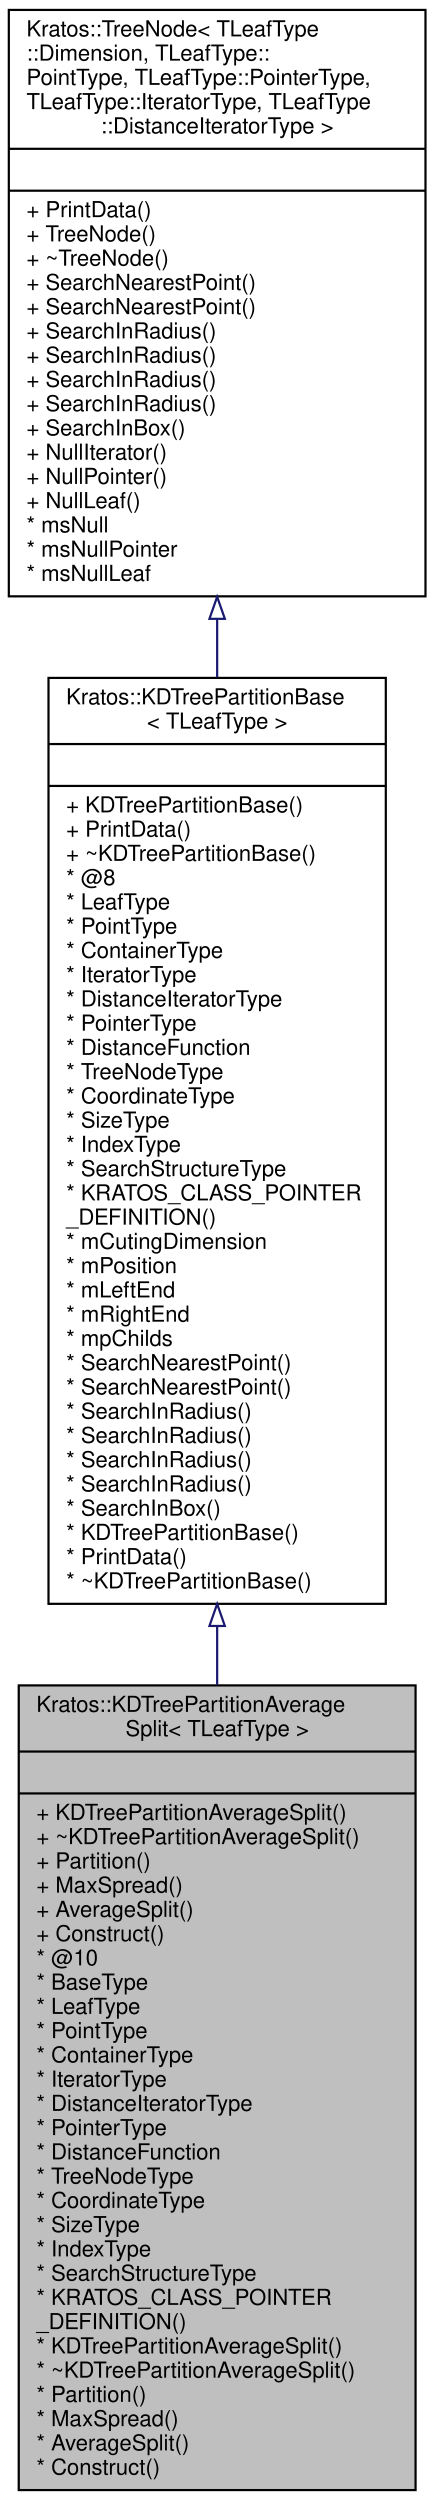
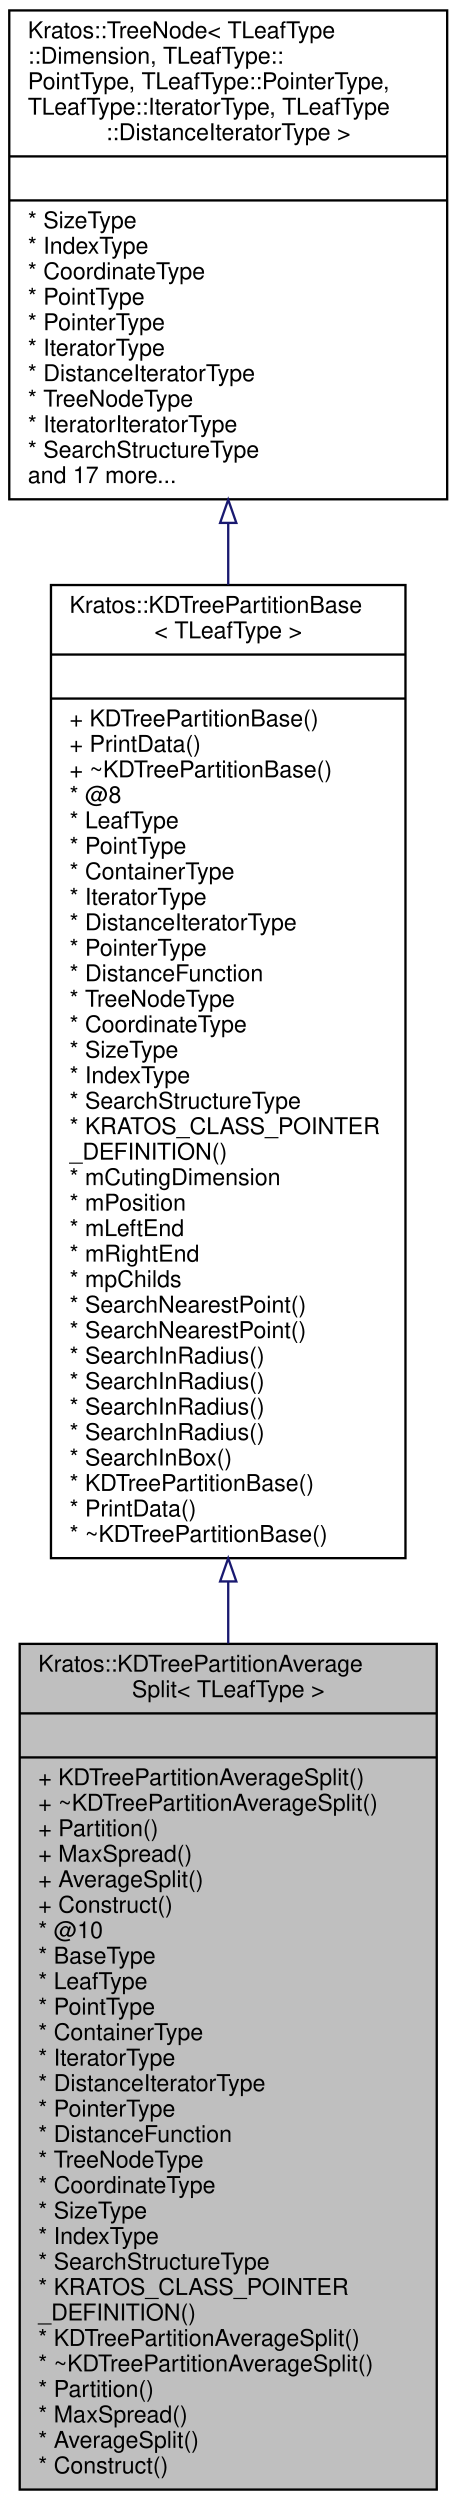
- <svg xmlns="http://www.w3.org/2000/svg" xmlns:xlink="http://www.w3.org/1999/xlink" width="197pt" height="1134pt" viewBox="0.00 0.00 197.00 1134.00">
-   <g id="graph0" class="graph" transform="scale(1 1) rotate(0) translate(4 1130)">
+ <svg xmlns="http://www.w3.org/2000/svg" xmlns:xlink="http://www.w3.org/1999/xlink" width="197pt" height="1079pt" viewBox="0.00 0.00 197.00 1079.00">
+   <g id="graph0" class="graph" transform="scale(1 1) rotate(0) translate(4 1075)">
    <g id="node1" class="node">
      <g id="a_node1">
        <a xlink:title=" ">
          <polygon fill="#bfbfbf" stroke="black" points="4.5,-0.5 4.5,-365.5 184.5,-365.5 184.5,-0.5 4.5,-0.5" />
          <text text-anchor="start" x="12.5" y="-353.5" font-family="Helvetica,sans-Serif" font-size="10.00">Kratos::KDTreePartitionAverage</text>
          <text text-anchor="middle" x="94.5" y="-342.5" font-family="Helvetica,sans-Serif" font-size="10.00">Split&lt; TLeafType &gt;</text>
          <polyline fill="none" stroke="black" points="4.5,-335.5 184.5,-335.5 " />
          <text text-anchor="middle" x="94.5" y="-323.5" font-family="Helvetica,sans-Serif" font-size="10.00"> </text>
          <polyline fill="none" stroke="black" points="4.5,-316.5 184.5,-316.5 " />
          <text text-anchor="start" x="12.5" y="-304.5" font-family="Helvetica,sans-Serif" font-size="10.00">+ KDTreePartitionAverageSplit()</text>
          <text text-anchor="start" x="12.5" y="-293.5" font-family="Helvetica,sans-Serif" font-size="10.00">+ ~KDTreePartitionAverageSplit()</text>
          <text text-anchor="start" x="12.5" y="-282.5" font-family="Helvetica,sans-Serif" font-size="10.00">+ Partition()</text>
          <text text-anchor="start" x="12.5" y="-271.5" font-family="Helvetica,sans-Serif" font-size="10.00">+ MaxSpread()</text>
          <text text-anchor="start" x="12.5" y="-260.5" font-family="Helvetica,sans-Serif" font-size="10.00">+ AverageSplit()</text>
          <text text-anchor="start" x="12.5" y="-249.5" font-family="Helvetica,sans-Serif" font-size="10.00">+ Construct()</text>
          <text text-anchor="start" x="12.5" y="-238.5" font-family="Helvetica,sans-Serif" font-size="10.00">* @10</text>
          <text text-anchor="start" x="12.5" y="-227.5" font-family="Helvetica,sans-Serif" font-size="10.00">* BaseType</text>
          <text text-anchor="start" x="12.5" y="-216.5" font-family="Helvetica,sans-Serif" font-size="10.00">* LeafType</text>
          <text text-anchor="start" x="12.5" y="-205.5" font-family="Helvetica,sans-Serif" font-size="10.00">* PointType</text>
          <text text-anchor="start" x="12.5" y="-194.5" font-family="Helvetica,sans-Serif" font-size="10.00">* ContainerType</text>
          <text text-anchor="start" x="12.5" y="-183.5" font-family="Helvetica,sans-Serif" font-size="10.00">* IteratorType</text>
          <text text-anchor="start" x="12.5" y="-172.5" font-family="Helvetica,sans-Serif" font-size="10.00">* DistanceIteratorType</text>
          <text text-anchor="start" x="12.5" y="-161.5" font-family="Helvetica,sans-Serif" font-size="10.00">* PointerType</text>
          <text text-anchor="start" x="12.5" y="-150.5" font-family="Helvetica,sans-Serif" font-size="10.00">* DistanceFunction</text>
          <text text-anchor="start" x="12.5" y="-139.5" font-family="Helvetica,sans-Serif" font-size="10.00">* TreeNodeType</text>
          <text text-anchor="start" x="12.5" y="-128.5" font-family="Helvetica,sans-Serif" font-size="10.00">* CoordinateType</text>
          <text text-anchor="start" x="12.5" y="-117.5" font-family="Helvetica,sans-Serif" font-size="10.00">* SizeType</text>
          <text text-anchor="start" x="12.5" y="-106.5" font-family="Helvetica,sans-Serif" font-size="10.00">* IndexType</text>
          <text text-anchor="start" x="12.5" y="-95.5" font-family="Helvetica,sans-Serif" font-size="10.00">* SearchStructureType</text>
          <text text-anchor="start" x="12.5" y="-84.5" font-family="Helvetica,sans-Serif" font-size="10.00">* KRATOS_CLASS_POINTER</text>
          <text text-anchor="start" x="12.5" y="-73.5" font-family="Helvetica,sans-Serif" font-size="10.00">_DEFINITION()</text>
          <text text-anchor="start" x="12.5" y="-62.5" font-family="Helvetica,sans-Serif" font-size="10.00">* KDTreePartitionAverageSplit()</text>
          <text text-anchor="start" x="12.5" y="-51.5" font-family="Helvetica,sans-Serif" font-size="10.00">* ~KDTreePartitionAverageSplit()</text>
          <text text-anchor="start" x="12.5" y="-40.5" font-family="Helvetica,sans-Serif" font-size="10.00">* Partition()</text>
          <text text-anchor="start" x="12.5" y="-29.5" font-family="Helvetica,sans-Serif" font-size="10.00">* MaxSpread()</text>
          <text text-anchor="start" x="12.5" y="-18.5" font-family="Helvetica,sans-Serif" font-size="10.00">* AverageSplit()</text>
          <text text-anchor="start" x="12.5" y="-7.5" font-family="Helvetica,sans-Serif" font-size="10.00">* Construct()</text>
        </a>
      </g>
    </g>
    <g id="node2" class="node">
      <g id="a_node2">
        <a xlink:href="../../df/d26/class_kratos_1_1_k_d_tree_partition_base.html" target="_top" xlink:title="Short class definition.">
          <polygon fill="none" stroke="black" points="18,-402.5 18,-822.5 171,-822.5 171,-402.5 18,-402.5" />
          <text text-anchor="start" x="26" y="-810.5" font-family="Helvetica,sans-Serif" font-size="10.00">Kratos::KDTreePartitionBase</text>
          <text text-anchor="middle" x="94.5" y="-799.5" font-family="Helvetica,sans-Serif" font-size="10.00">&lt; TLeafType &gt;</text>
          <polyline fill="none" stroke="black" points="18,-792.5 171,-792.5 " />
          <text text-anchor="middle" x="94.5" y="-780.5" font-family="Helvetica,sans-Serif" font-size="10.00"> </text>
          <polyline fill="none" stroke="black" points="18,-773.5 171,-773.5 " />
          <text text-anchor="start" x="26" y="-761.5" font-family="Helvetica,sans-Serif" font-size="10.00">+ KDTreePartitionBase()</text>
          <text text-anchor="start" x="26" y="-750.5" font-family="Helvetica,sans-Serif" font-size="10.00">+ PrintData()</text>
          <text text-anchor="start" x="26" y="-739.5" font-family="Helvetica,sans-Serif" font-size="10.00">+ ~KDTreePartitionBase()</text>
          <text text-anchor="start" x="26" y="-728.5" font-family="Helvetica,sans-Serif" font-size="10.00">* @8</text>
          <text text-anchor="start" x="26" y="-717.5" font-family="Helvetica,sans-Serif" font-size="10.00">* LeafType</text>
          <text text-anchor="start" x="26" y="-706.5" font-family="Helvetica,sans-Serif" font-size="10.00">* PointType</text>
          <text text-anchor="start" x="26" y="-695.5" font-family="Helvetica,sans-Serif" font-size="10.00">* ContainerType</text>
          <text text-anchor="start" x="26" y="-684.5" font-family="Helvetica,sans-Serif" font-size="10.00">* IteratorType</text>
          <text text-anchor="start" x="26" y="-673.5" font-family="Helvetica,sans-Serif" font-size="10.00">* DistanceIteratorType</text>
          <text text-anchor="start" x="26" y="-662.5" font-family="Helvetica,sans-Serif" font-size="10.00">* PointerType</text>
          <text text-anchor="start" x="26" y="-651.5" font-family="Helvetica,sans-Serif" font-size="10.00">* DistanceFunction</text>
          <text text-anchor="start" x="26" y="-640.5" font-family="Helvetica,sans-Serif" font-size="10.00">* TreeNodeType</text>
          <text text-anchor="start" x="26" y="-629.5" font-family="Helvetica,sans-Serif" font-size="10.00">* CoordinateType</text>
          <text text-anchor="start" x="26" y="-618.5" font-family="Helvetica,sans-Serif" font-size="10.00">* SizeType</text>
          <text text-anchor="start" x="26" y="-607.5" font-family="Helvetica,sans-Serif" font-size="10.00">* IndexType</text>
          <text text-anchor="start" x="26" y="-596.5" font-family="Helvetica,sans-Serif" font-size="10.00">* SearchStructureType</text>
          <text text-anchor="start" x="26" y="-585.5" font-family="Helvetica,sans-Serif" font-size="10.00">* KRATOS_CLASS_POINTER</text>
          <text text-anchor="start" x="26" y="-574.5" font-family="Helvetica,sans-Serif" font-size="10.00">_DEFINITION()</text>
          <text text-anchor="start" x="26" y="-563.5" font-family="Helvetica,sans-Serif" font-size="10.00">* mCutingDimension</text>
          <text text-anchor="start" x="26" y="-552.5" font-family="Helvetica,sans-Serif" font-size="10.00">* mPosition</text>
          <text text-anchor="start" x="26" y="-541.5" font-family="Helvetica,sans-Serif" font-size="10.00">* mLeftEnd</text>
          <text text-anchor="start" x="26" y="-530.5" font-family="Helvetica,sans-Serif" font-size="10.00">* mRightEnd</text>
          <text text-anchor="start" x="26" y="-519.5" font-family="Helvetica,sans-Serif" font-size="10.00">* mpChilds</text>
          <text text-anchor="start" x="26" y="-508.5" font-family="Helvetica,sans-Serif" font-size="10.00">* SearchNearestPoint()</text>
          <text text-anchor="start" x="26" y="-497.5" font-family="Helvetica,sans-Serif" font-size="10.00">* SearchNearestPoint()</text>
          <text text-anchor="start" x="26" y="-486.5" font-family="Helvetica,sans-Serif" font-size="10.00">* SearchInRadius()</text>
          <text text-anchor="start" x="26" y="-475.5" font-family="Helvetica,sans-Serif" font-size="10.00">* SearchInRadius()</text>
          <text text-anchor="start" x="26" y="-464.5" font-family="Helvetica,sans-Serif" font-size="10.00">* SearchInRadius()</text>
          <text text-anchor="start" x="26" y="-453.5" font-family="Helvetica,sans-Serif" font-size="10.00">* SearchInRadius()</text>
          <text text-anchor="start" x="26" y="-442.5" font-family="Helvetica,sans-Serif" font-size="10.00">* SearchInBox()</text>
          <text text-anchor="start" x="26" y="-431.5" font-family="Helvetica,sans-Serif" font-size="10.00">* KDTreePartitionBase()</text>
          <text text-anchor="start" x="26" y="-420.5" font-family="Helvetica,sans-Serif" font-size="10.00">* PrintData()</text>
          <text text-anchor="start" x="26" y="-409.5" font-family="Helvetica,sans-Serif" font-size="10.00">* ~KDTreePartitionBase()</text>
        </a>
      </g>
    </g>
    <g id="edge1" class="edge">
      <path fill="none" stroke="midnightblue" d="M94.5,-392.37C94.5,-383.45 94.5,-374.54 94.5,-365.7" />
      <polygon fill="none" stroke="midnightblue" points="91,-392.45 94.5,-402.45 98,-392.45 91,-392.45" />
    </g>
    <g id="node3" class="node">
      <g id="a_node3">
        <a xlink:href="../../d5/da3/class_kratos_1_1_tree_node.html" target="_top" xlink:title=" ">
-           <polygon fill="none" stroke="black" points="0,-859.5 0,-1125.5 189,-1125.5 189,-859.5 0,-859.5" />
-           <text text-anchor="start" x="8" y="-1113.5" font-family="Helvetica,sans-Serif" font-size="10.00">Kratos::TreeNode&lt; TLeafType</text>
-           <text text-anchor="start" x="8" y="-1102.5" font-family="Helvetica,sans-Serif" font-size="10.00">::Dimension, TLeafType::</text>
-           <text text-anchor="start" x="8" y="-1091.5" font-family="Helvetica,sans-Serif" font-size="10.00">PointType, TLeafType::PointerType,</text>
-           <text text-anchor="start" x="8" y="-1080.5" font-family="Helvetica,sans-Serif" font-size="10.00"> TLeafType::IteratorType, TLeafType</text>
-           <text text-anchor="middle" x="94.5" y="-1069.5" font-family="Helvetica,sans-Serif" font-size="10.00">::DistanceIteratorType &gt;</text>
-           <polyline fill="none" stroke="black" points="0,-1062.5 189,-1062.5 " />
-           <text text-anchor="middle" x="94.5" y="-1050.5" font-family="Helvetica,sans-Serif" font-size="10.00"> </text>
-           <polyline fill="none" stroke="black" points="0,-1043.5 189,-1043.5 " />
-           <text text-anchor="start" x="8" y="-1031.5" font-family="Helvetica,sans-Serif" font-size="10.00">+ PrintData()</text>
-           <text text-anchor="start" x="8" y="-1020.5" font-family="Helvetica,sans-Serif" font-size="10.00">+ TreeNode()</text>
-           <text text-anchor="start" x="8" y="-1009.5" font-family="Helvetica,sans-Serif" font-size="10.00">+ ~TreeNode()</text>
-           <text text-anchor="start" x="8" y="-998.5" font-family="Helvetica,sans-Serif" font-size="10.00">+ SearchNearestPoint()</text>
-           <text text-anchor="start" x="8" y="-987.5" font-family="Helvetica,sans-Serif" font-size="10.00">+ SearchNearestPoint()</text>
-           <text text-anchor="start" x="8" y="-976.5" font-family="Helvetica,sans-Serif" font-size="10.00">+ SearchInRadius()</text>
-           <text text-anchor="start" x="8" y="-965.5" font-family="Helvetica,sans-Serif" font-size="10.00">+ SearchInRadius()</text>
-           <text text-anchor="start" x="8" y="-954.5" font-family="Helvetica,sans-Serif" font-size="10.00">+ SearchInRadius()</text>
-           <text text-anchor="start" x="8" y="-943.5" font-family="Helvetica,sans-Serif" font-size="10.00">+ SearchInRadius()</text>
-           <text text-anchor="start" x="8" y="-932.5" font-family="Helvetica,sans-Serif" font-size="10.00">+ SearchInBox()</text>
-           <text text-anchor="start" x="8" y="-921.5" font-family="Helvetica,sans-Serif" font-size="10.00">+ NullIterator()</text>
-           <text text-anchor="start" x="8" y="-910.5" font-family="Helvetica,sans-Serif" font-size="10.00">+ NullPointer()</text>
-           <text text-anchor="start" x="8" y="-899.5" font-family="Helvetica,sans-Serif" font-size="10.00">+ NullLeaf()</text>
-           <text text-anchor="start" x="8" y="-888.5" font-family="Helvetica,sans-Serif" font-size="10.00">* msNull</text>
-           <text text-anchor="start" x="8" y="-877.5" font-family="Helvetica,sans-Serif" font-size="10.00">* msNullPointer</text>
-           <text text-anchor="start" x="8" y="-866.5" font-family="Helvetica,sans-Serif" font-size="10.00">* msNullLeaf</text>
+           <polygon fill="none" stroke="black" points="0,-859.5 0,-1070.5 189,-1070.5 189,-859.5 0,-859.5" />
+           <text text-anchor="start" x="8" y="-1058.5" font-family="Helvetica,sans-Serif" font-size="10.00">Kratos::TreeNode&lt; TLeafType</text>
+           <text text-anchor="start" x="8" y="-1047.5" font-family="Helvetica,sans-Serif" font-size="10.00">::Dimension, TLeafType::</text>
+           <text text-anchor="start" x="8" y="-1036.5" font-family="Helvetica,sans-Serif" font-size="10.00">PointType, TLeafType::PointerType,</text>
+           <text text-anchor="start" x="8" y="-1025.5" font-family="Helvetica,sans-Serif" font-size="10.00"> TLeafType::IteratorType, TLeafType</text>
+           <text text-anchor="middle" x="94.5" y="-1014.5" font-family="Helvetica,sans-Serif" font-size="10.00">::DistanceIteratorType &gt;</text>
+           <polyline fill="none" stroke="black" points="0,-1007.5 189,-1007.5 " />
+           <text text-anchor="middle" x="94.5" y="-995.5" font-family="Helvetica,sans-Serif" font-size="10.00"> </text>
+           <polyline fill="none" stroke="black" points="0,-988.5 189,-988.5 " />
+           <text text-anchor="start" x="8" y="-976.5" font-family="Helvetica,sans-Serif" font-size="10.00">* SizeType</text>
+           <text text-anchor="start" x="8" y="-965.5" font-family="Helvetica,sans-Serif" font-size="10.00">* IndexType</text>
+           <text text-anchor="start" x="8" y="-954.5" font-family="Helvetica,sans-Serif" font-size="10.00">* CoordinateType</text>
+           <text text-anchor="start" x="8" y="-943.5" font-family="Helvetica,sans-Serif" font-size="10.00">* PointType</text>
+           <text text-anchor="start" x="8" y="-932.5" font-family="Helvetica,sans-Serif" font-size="10.00">* PointerType</text>
+           <text text-anchor="start" x="8" y="-921.5" font-family="Helvetica,sans-Serif" font-size="10.00">* IteratorType</text>
+           <text text-anchor="start" x="8" y="-910.5" font-family="Helvetica,sans-Serif" font-size="10.00">* DistanceIteratorType</text>
+           <text text-anchor="start" x="8" y="-899.5" font-family="Helvetica,sans-Serif" font-size="10.00">* TreeNodeType</text>
+           <text text-anchor="start" x="8" y="-888.5" font-family="Helvetica,sans-Serif" font-size="10.00">* IteratorIteratorType</text>
+           <text text-anchor="start" x="8" y="-877.5" font-family="Helvetica,sans-Serif" font-size="10.00">* SearchStructureType</text>
+           <text text-anchor="start" x="8" y="-866.5" font-family="Helvetica,sans-Serif" font-size="10.00">and 17 more...</text>
        </a>
      </g>
    </g>
    <g id="edge2" class="edge">
-       <path fill="none" stroke="midnightblue" d="M94.5,-849.16C94.5,-840.47 94.5,-831.64 94.5,-822.75" />
-       <polygon fill="none" stroke="midnightblue" points="91,-849.29 94.5,-859.29 98,-849.29 91,-849.29" />
+       <path fill="none" stroke="midnightblue" d="M94.5,-849.24C94.5,-840.57 94.5,-831.67 94.5,-822.65" />
+       <polygon fill="none" stroke="midnightblue" points="91,-849.31 94.5,-859.31 98,-849.31 91,-849.31" />
    </g>
  </g>
</svg>
